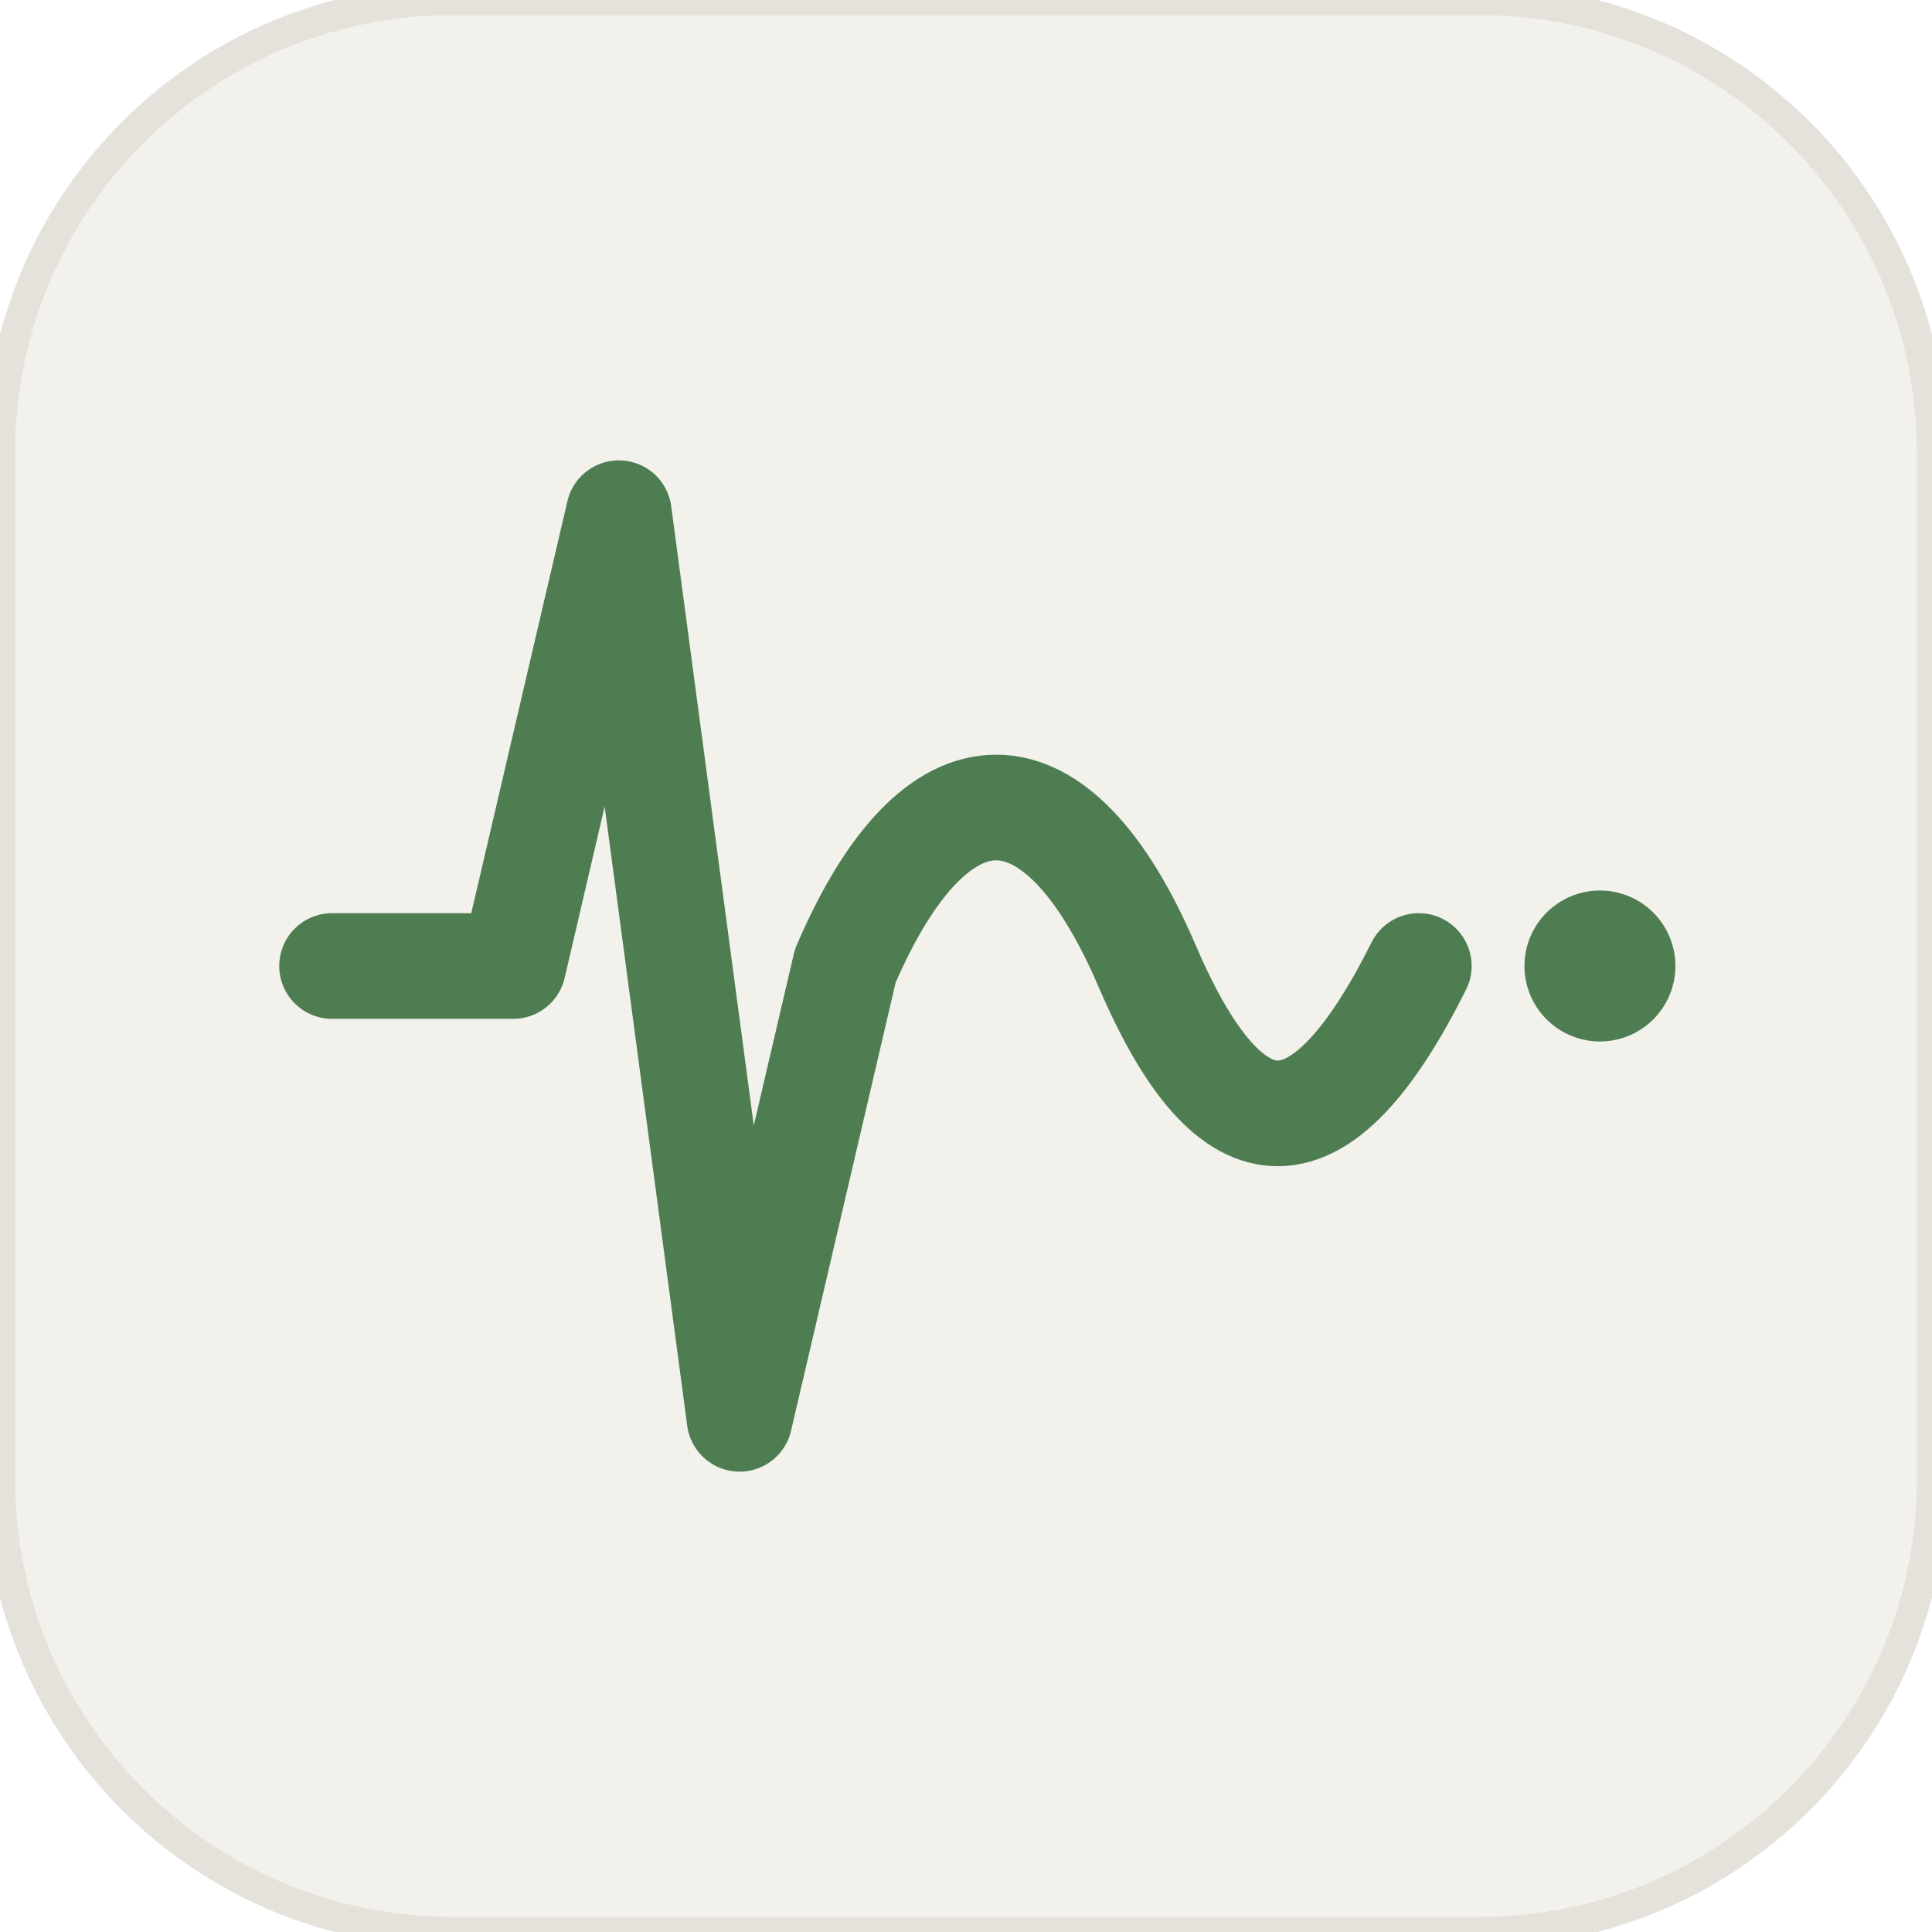
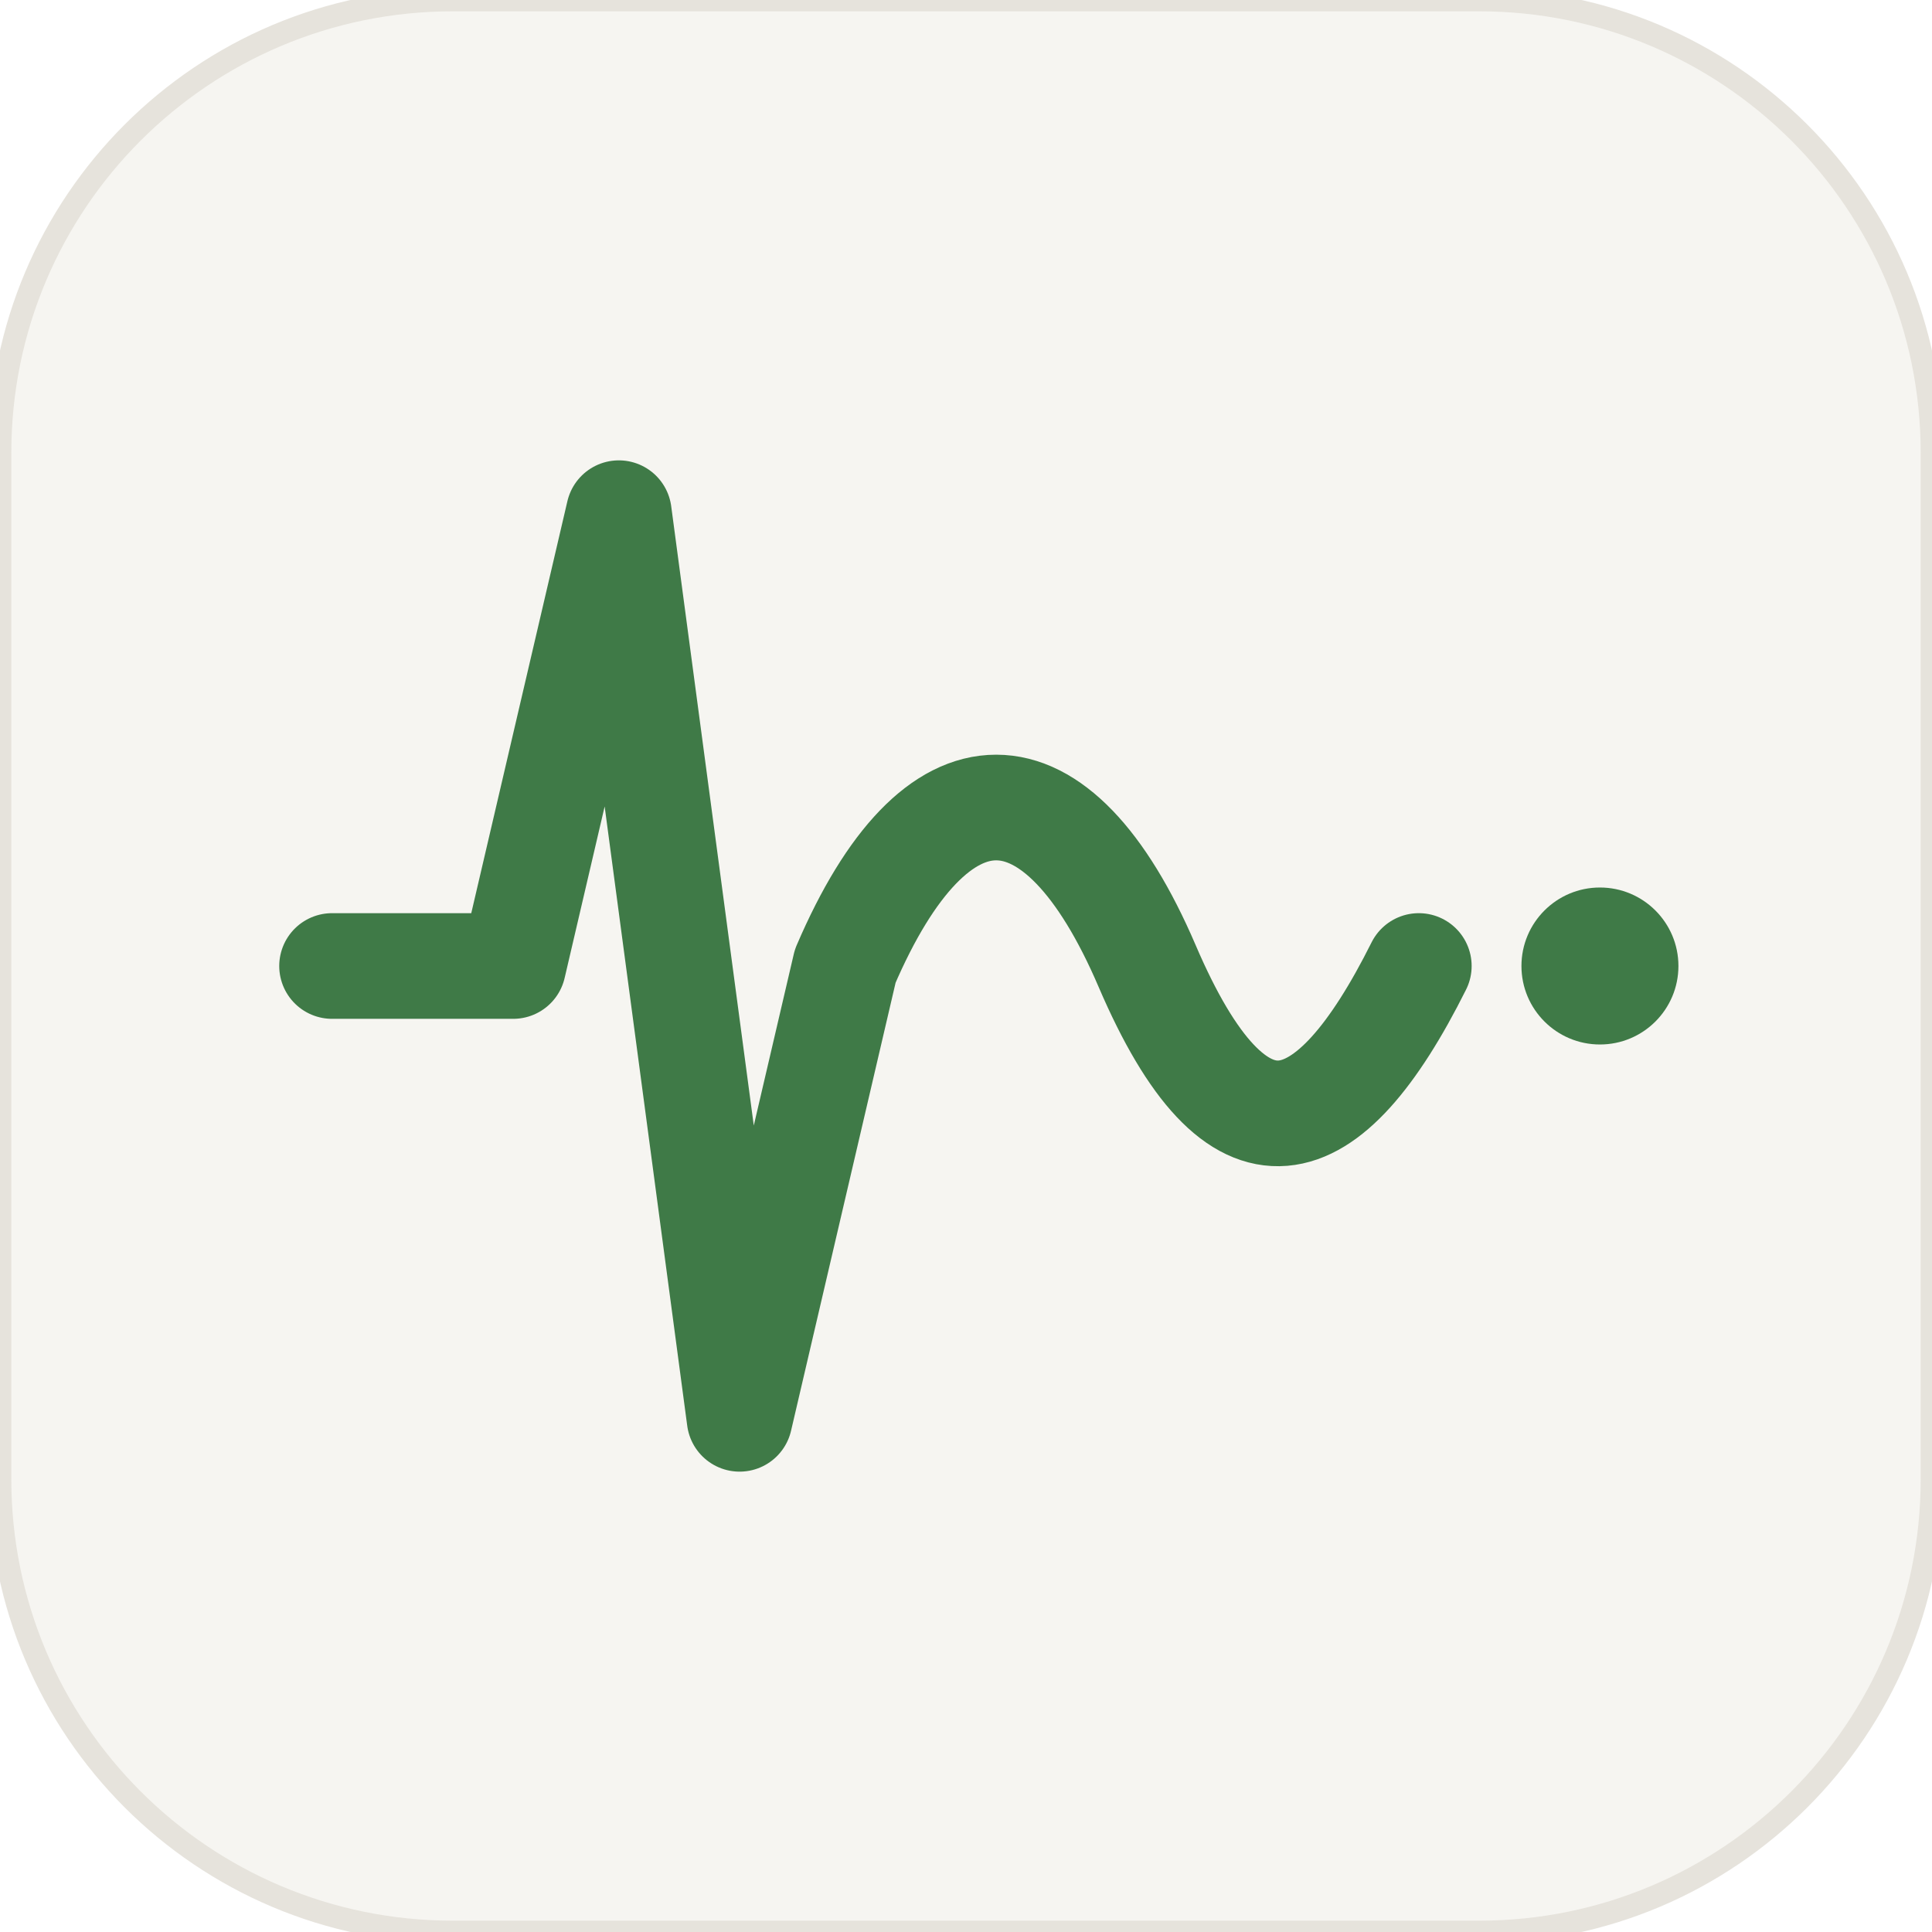
<svg xmlns="http://www.w3.org/2000/svg" viewBox="0 0 128 128" width="128" height="128">
-   <rect x="0" y="0" width="128" height="128" rx="30.0" fill="#F2F1EC" stroke="#E4E2DB" stroke-width="2.0" />
-   <path d="M22.0 64.0 L34.0 64.0 L41.0 34.0 L49.0 94.0 L56.0 64.0 C62.0 50.0 70.0 50.0 76.0 64.0 S88.0 76.0 94.0 64.0" fill="none" stroke="#4E7D52" stroke-width="7.0" stroke-linecap="round" stroke-linejoin="round" />
-   <circle cx="106.0" cy="64.0" r="5.0" fill="#4E7D52" />
+   <rect x="0" y="0" width="128" height="128" rx="30.0" fill="#F6F5F1" stroke="#E6E3DC" stroke-width="1.5" />
+   <path d="M22.0 64.0 L34.0 64.0 L41.0 34.0 L49.0 94.0 L56.0 64.0 C62.0 50.0 70.0 50.0 76.0 64.0 S88.0 76.0 94.0 64.0" fill="none" stroke="#3F7A47" stroke-width="7.0" stroke-linecap="round" stroke-linejoin="round" />
+   <circle cx="106.0" cy="64.0" r="5.2" fill="#3F7A47" />
</svg>
